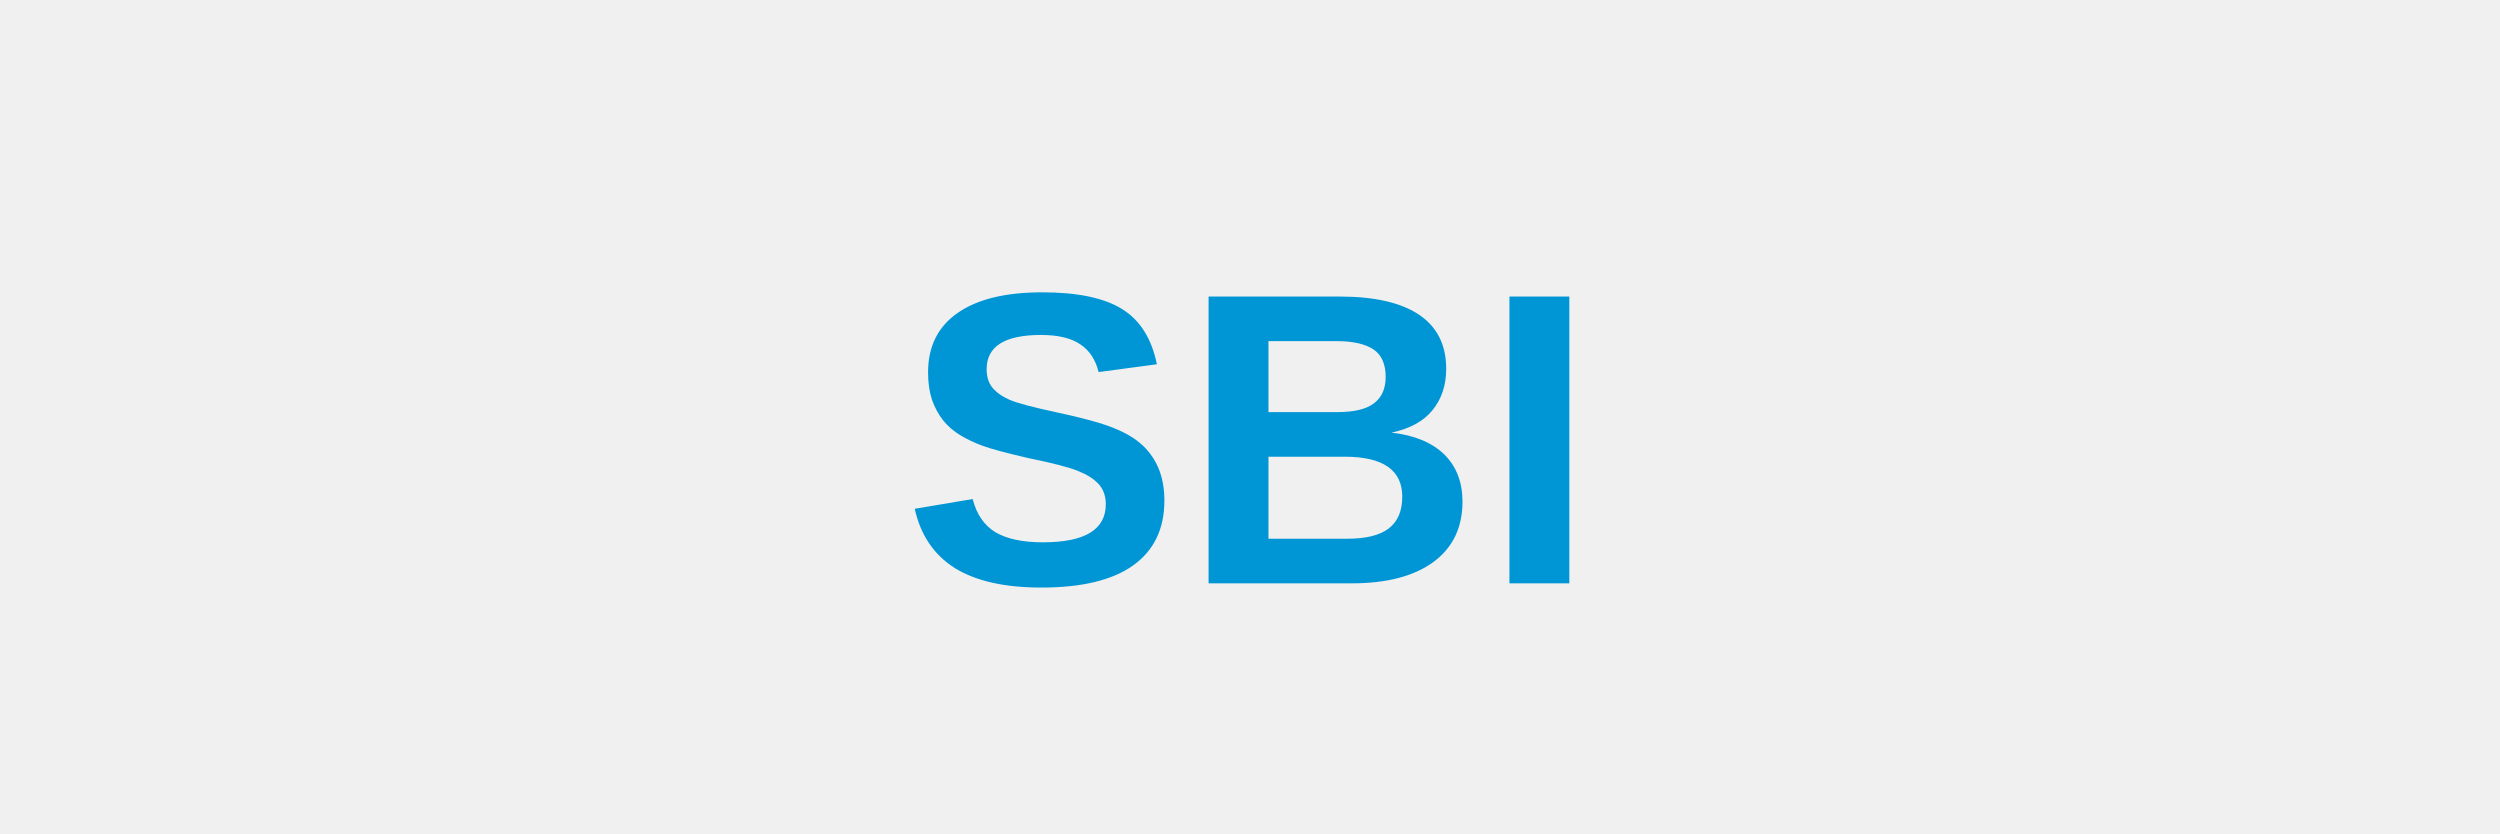
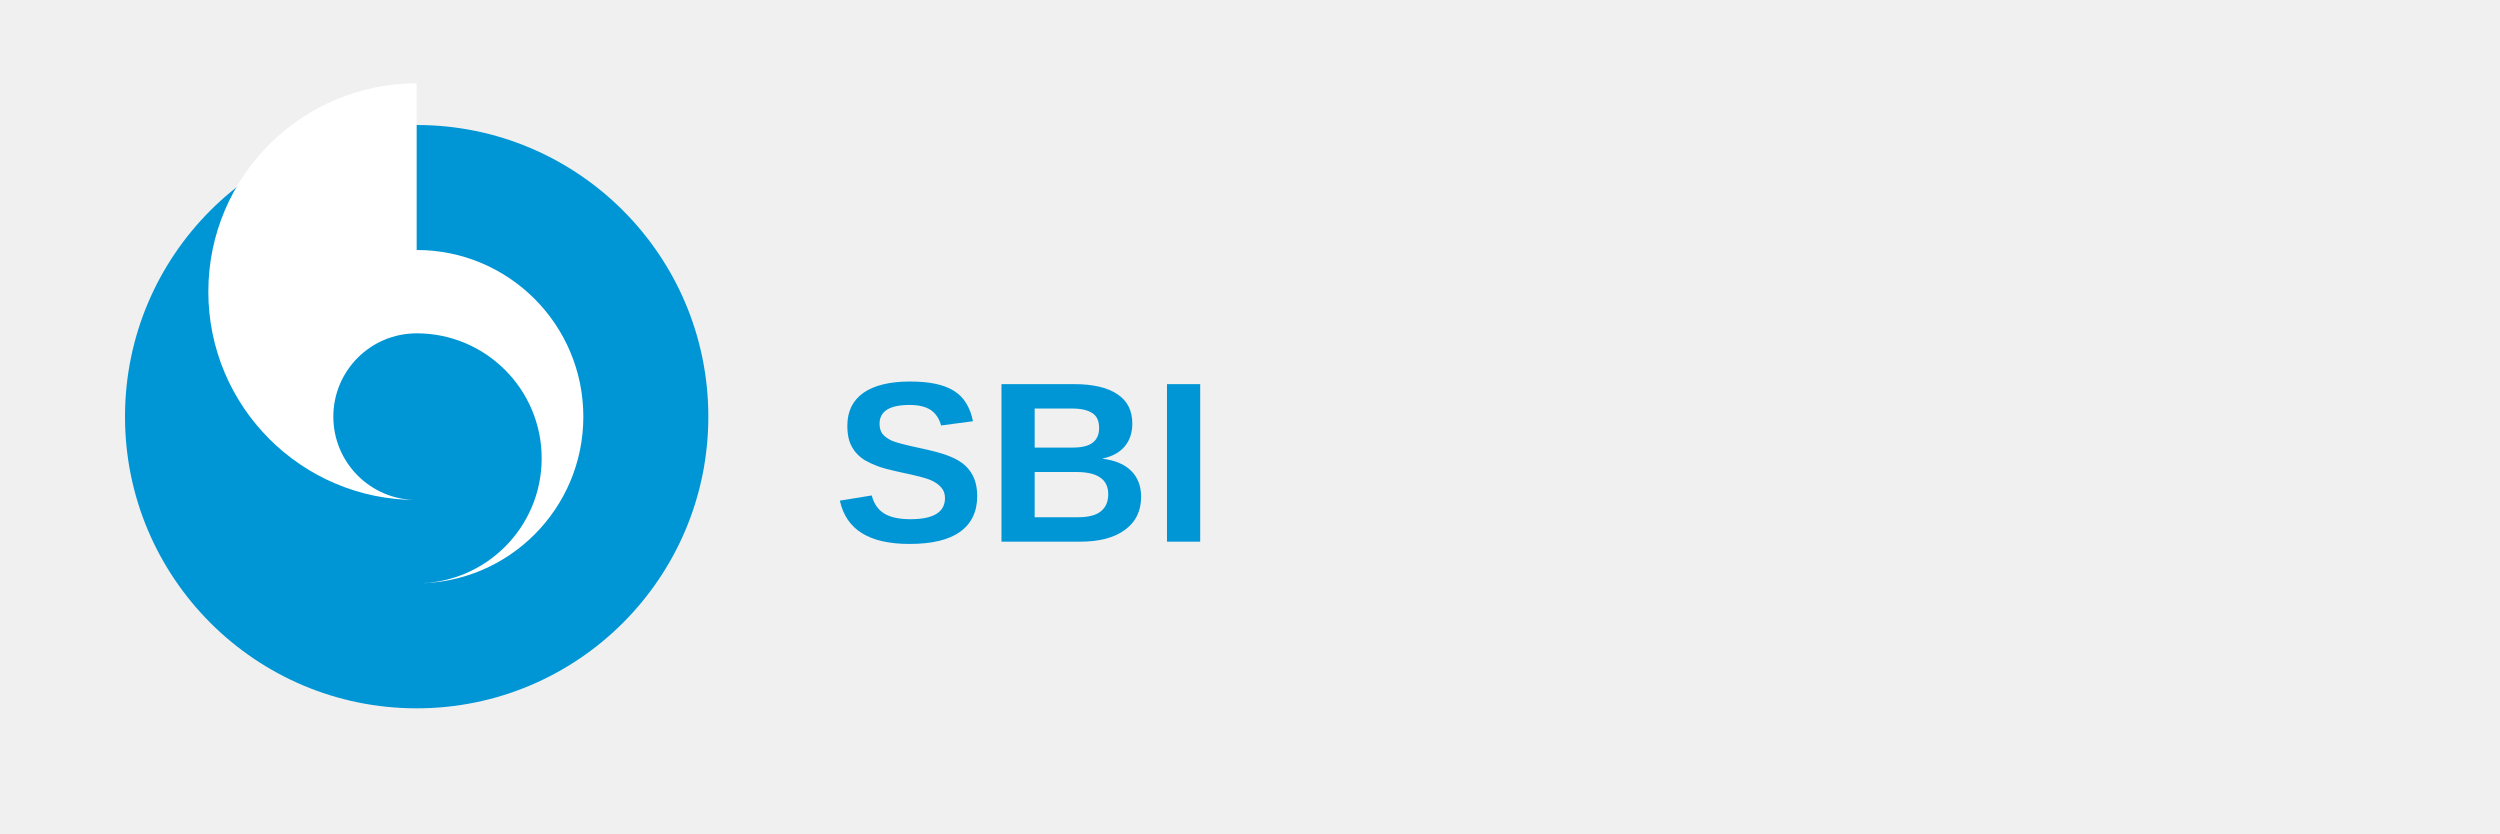
- <svg xmlns="http://www.w3.org/2000/svg" viewBox="0 0 120 40" role="img" aria-label="SBI">
-   <text x="60" y="28" text-anchor="middle" fill="#0096D6" font-family="Arial,sans-serif" font-size="20" font-weight="700">SBI</text>
+ <svg xmlns="http://www.w3.org/2000/svg" viewBox="0 0 120 40" role="img">
+   <circle cx="20" cy="20" r="14" fill="#0096D6" />
+   <path fill="#fff" d="M20 12a8 8 0 0 1 0 16 6 6 0 0 0 0-12 4 4 0 0 0 0 8 10 10 0 0 1 0-20z" />
+   <text x="40" y="26" fill="#0096D6" font-family="Arial,sans-serif" font-size="11" font-weight="700">SBI</text>
</svg>
